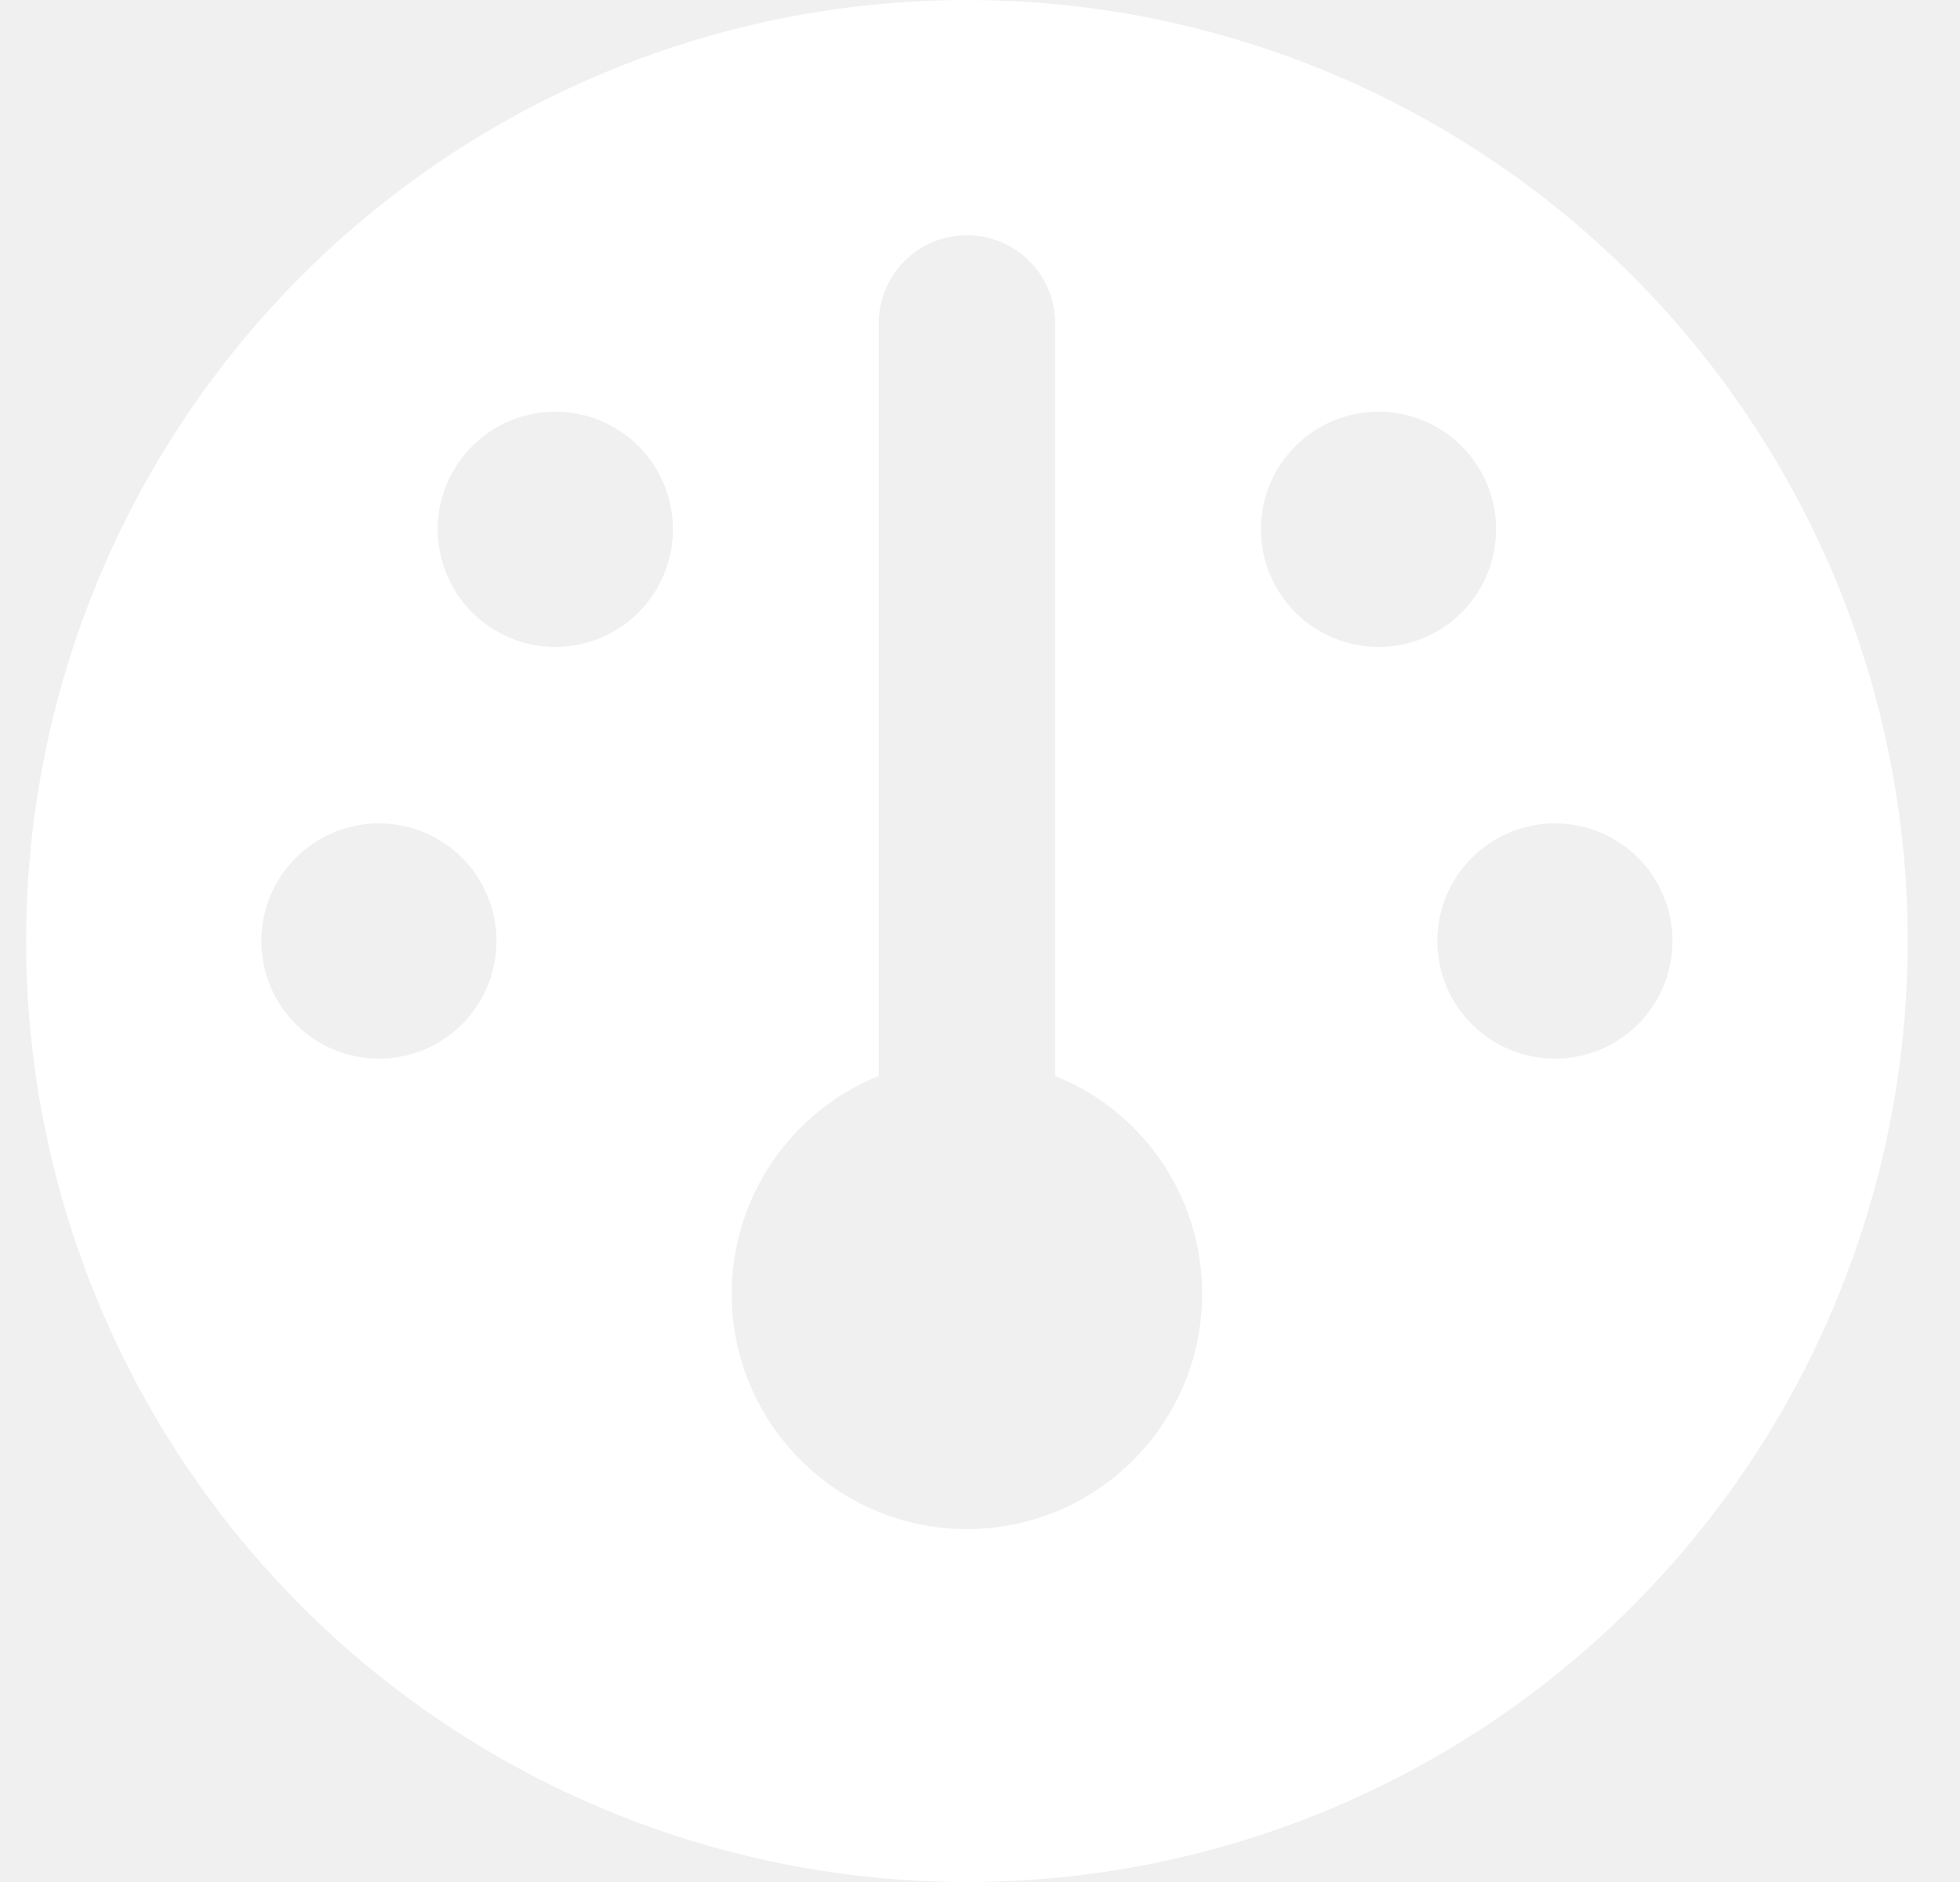
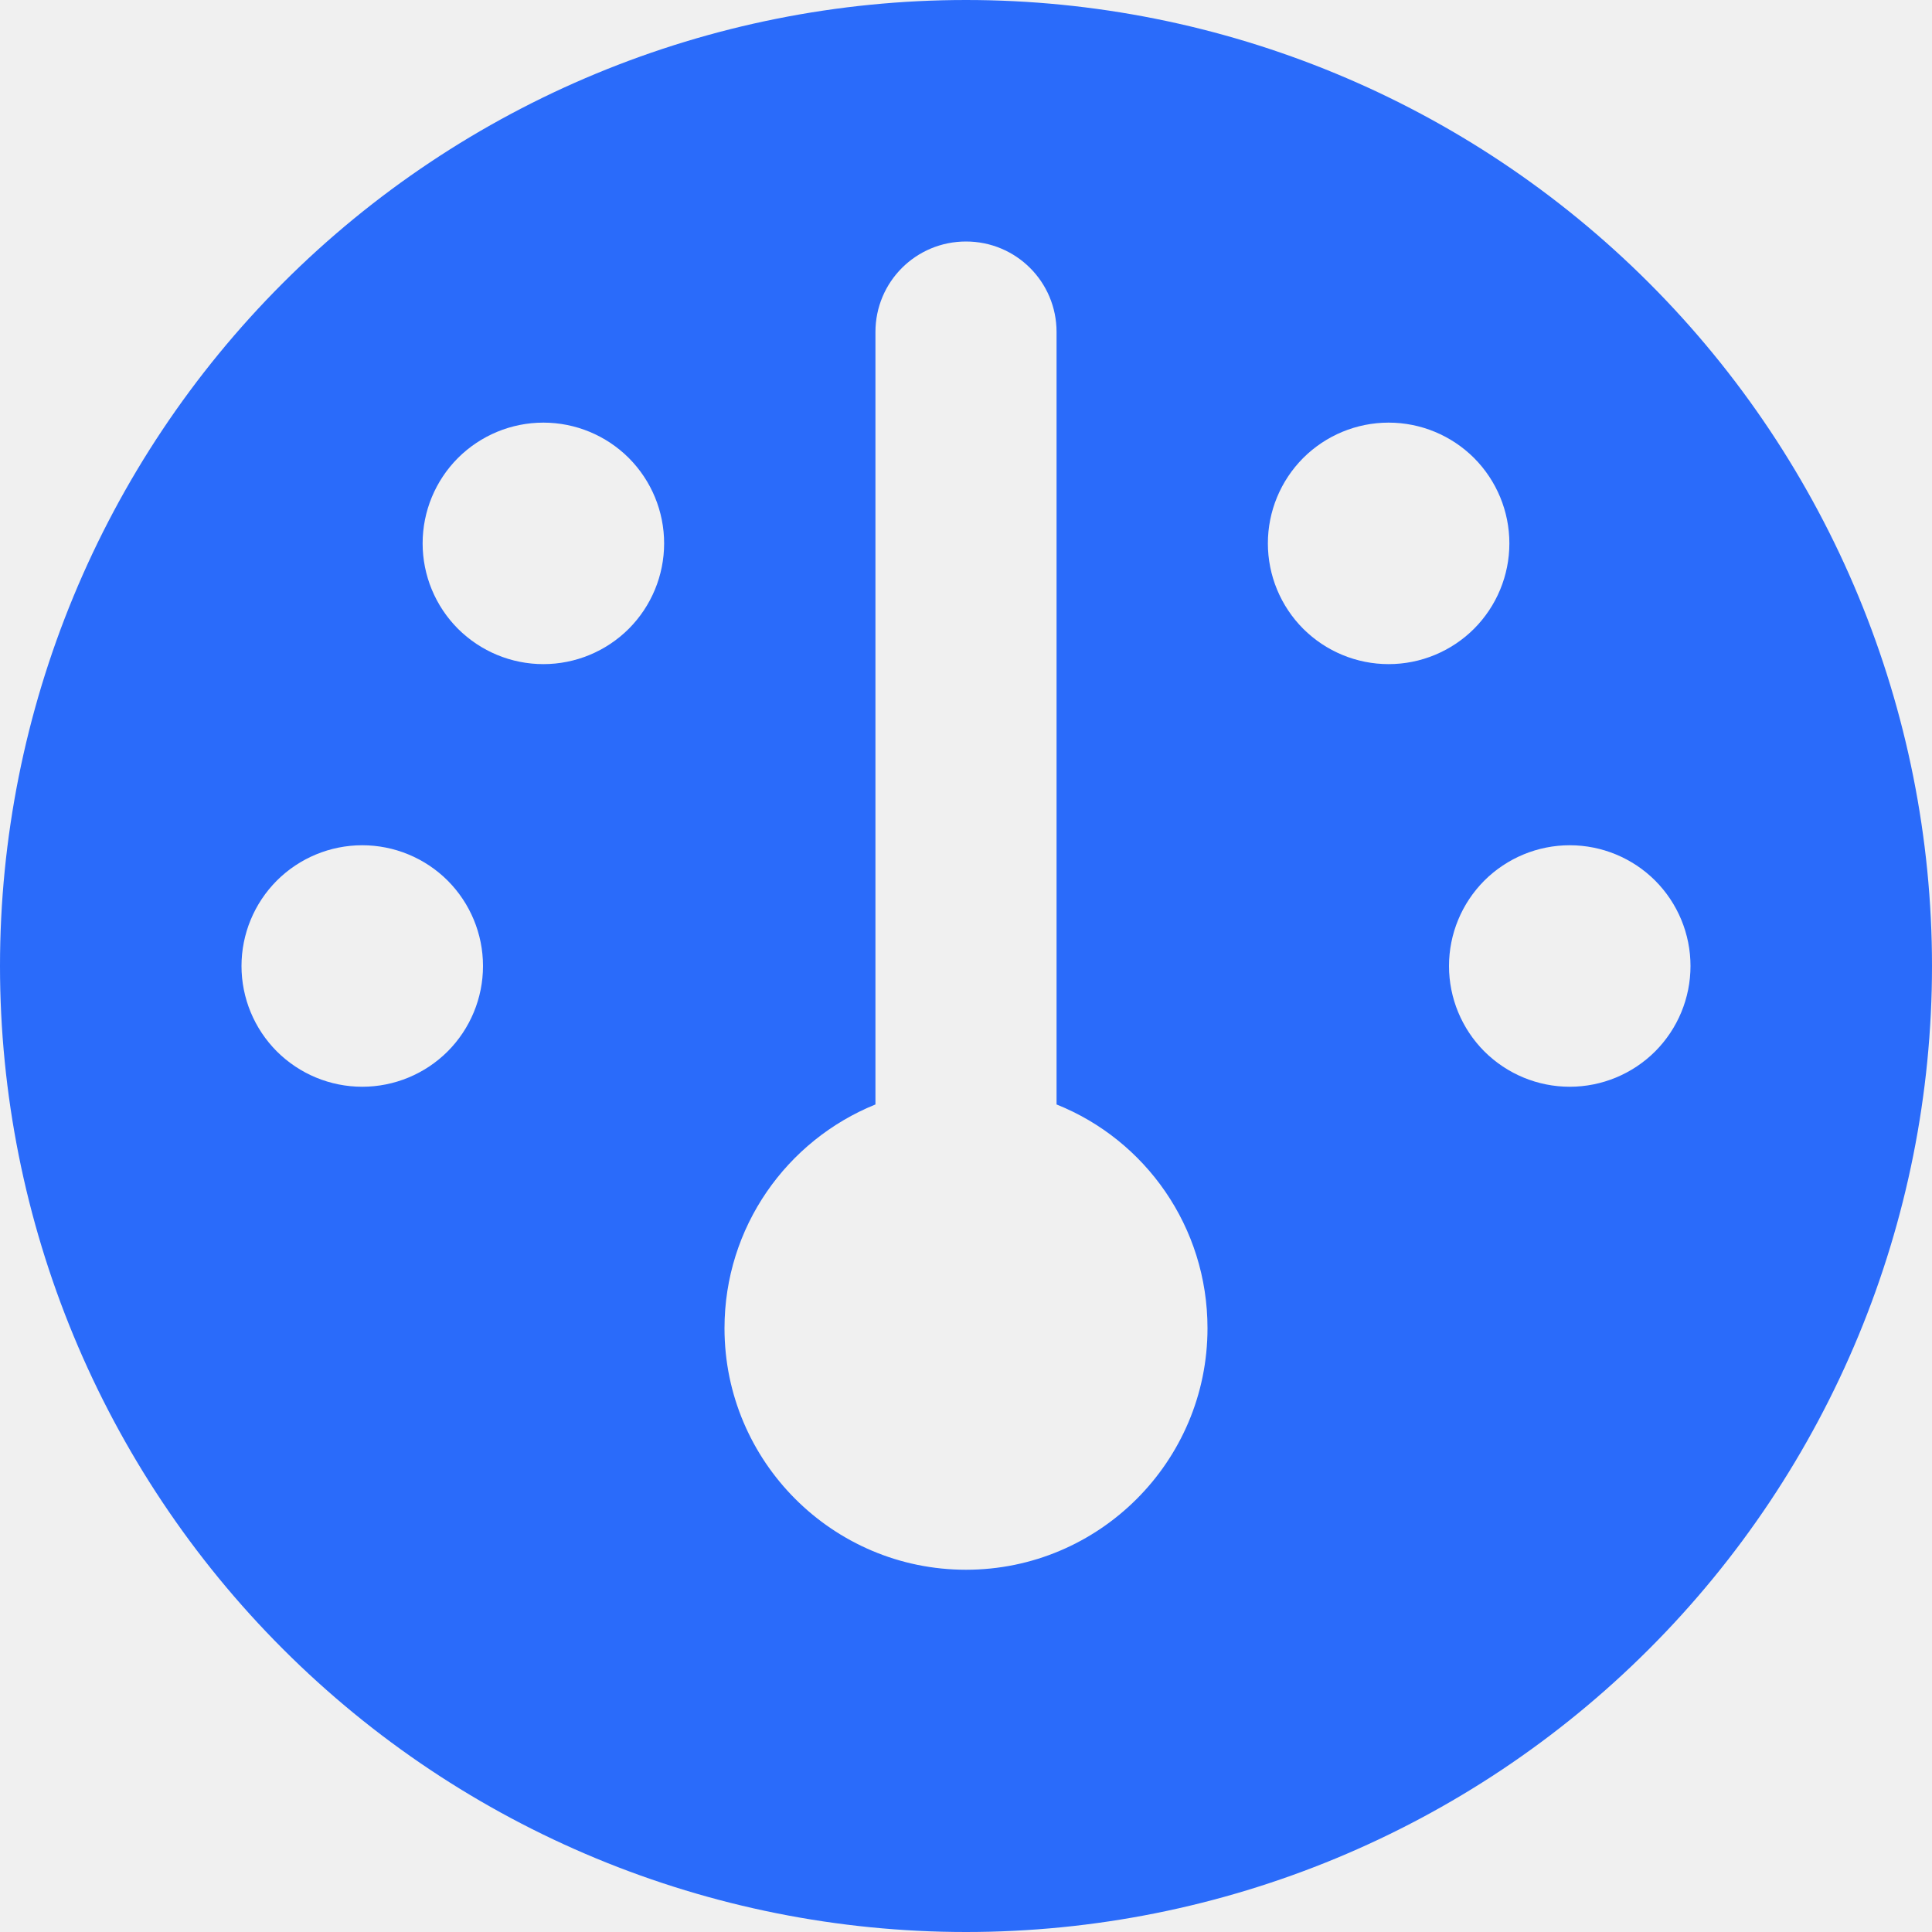
- <svg xmlns="http://www.w3.org/2000/svg" width="25" height="24" viewBox="0 0 25 24" fill="none">
-   <g clip-path="url(#clip0_9_18)">
-     <path d="M0.333 12C0.333 8.817 1.598 5.765 3.848 3.515C6.098 1.264 9.151 0 12.333 0C15.516 0 18.568 1.264 20.819 3.515C23.069 5.765 24.333 8.817 24.333 12C24.333 15.183 23.069 18.235 20.819 20.485C18.568 22.736 15.516 24 12.333 24C9.151 24 6.098 22.736 3.848 20.485C1.598 18.235 0.333 15.183 0.333 12ZM15.333 16.5C15.333 15.239 14.56 14.161 13.458 13.72V4.125C13.458 3.502 12.957 3 12.333 3C11.71 3 11.208 3.502 11.208 4.125V13.72C10.107 14.166 9.333 15.244 9.333 16.5C9.333 18.155 10.679 19.5 12.333 19.5C13.988 19.5 15.333 18.155 15.333 16.5ZM7.083 8.25C7.481 8.25 7.863 8.092 8.144 7.811C8.425 7.529 8.583 7.148 8.583 6.75C8.583 6.352 8.425 5.971 8.144 5.689C7.863 5.408 7.481 5.25 7.083 5.25C6.685 5.25 6.304 5.408 6.023 5.689C5.741 5.971 5.583 6.352 5.583 6.75C5.583 7.148 5.741 7.529 6.023 7.811C6.304 8.092 6.685 8.25 7.083 8.25ZM6.333 12C6.333 11.602 6.175 11.221 5.894 10.939C5.613 10.658 5.231 10.5 4.833 10.5C4.435 10.5 4.054 10.658 3.773 10.939C3.491 11.221 3.333 11.602 3.333 12C3.333 12.398 3.491 12.779 3.773 13.061C4.054 13.342 4.435 13.5 4.833 13.5C5.231 13.5 5.613 13.342 5.894 13.061C6.175 12.779 6.333 12.398 6.333 12ZM19.833 13.5C20.231 13.5 20.613 13.342 20.894 13.061C21.175 12.779 21.333 12.398 21.333 12C21.333 11.602 21.175 11.221 20.894 10.939C20.613 10.658 20.231 10.5 19.833 10.5C19.436 10.5 19.054 10.658 18.773 10.939C18.491 11.221 18.333 11.602 18.333 12C18.333 12.398 18.491 12.779 18.773 13.061C19.054 13.342 19.436 13.5 19.833 13.5ZM19.083 6.75C19.083 6.352 18.925 5.971 18.644 5.689C18.363 5.408 17.981 5.25 17.583 5.25C17.186 5.25 16.804 5.408 16.523 5.689C16.241 5.971 16.083 6.352 16.083 6.75C16.083 7.148 16.241 7.529 16.523 7.811C16.804 8.092 17.186 8.25 17.583 8.25C17.981 8.25 18.363 8.092 18.644 7.811C18.925 7.529 19.083 7.148 19.083 6.75Z" fill="white" />
+ <svg xmlns="http://www.w3.org/2000/svg" width="24" height="24" viewBox="0 0 24 24" fill="none">
+   <g clip-path="url(#clip0_45_2)">
+     <path d="M0 12C0 8.817 1.264 5.765 3.515 3.515C5.765 1.264 8.817 0 12 0C15.183 0 18.235 1.264 20.485 3.515C22.736 5.765 24 8.817 24 12C24 15.183 22.736 18.235 20.485 20.485C18.235 22.736 15.183 24 12 24C8.817 24 5.765 22.736 3.515 20.485C1.264 18.235 0 15.183 0 12ZM15 16.5C15 15.239 14.227 14.161 13.125 13.72V4.125C13.125 3.502 12.623 3 12 3C11.377 3 10.875 3.502 10.875 4.125V13.72C9.773 14.166 9 15.244 9 16.5C9 18.155 10.345 19.5 12 19.5C13.655 19.5 15 18.155 15 16.5ZM6.75 8.25C7.148 8.25 7.529 8.092 7.811 7.811C8.092 7.529 8.25 7.148 8.25 6.75C8.25 6.352 8.092 5.971 7.811 5.689C7.529 5.408 7.148 5.25 6.75 5.25C6.352 5.25 5.971 5.408 5.689 5.689C5.408 5.971 5.25 6.352 5.25 6.75C5.25 7.148 5.408 7.529 5.689 7.811C5.971 8.092 6.352 8.25 6.75 8.25ZM6 12C6 11.602 5.842 11.221 5.561 10.939C5.279 10.658 4.898 10.5 4.5 10.5C4.102 10.5 3.721 10.658 3.439 10.939C3.158 11.221 3 11.602 3 12C3 12.398 3.158 12.779 3.439 13.061C3.721 13.342 4.102 13.5 4.5 13.5C4.898 13.5 5.279 13.342 5.561 13.061C5.842 12.779 6 12.398 6 12ZM19.5 13.5C19.898 13.5 20.279 13.342 20.561 13.061C20.842 12.779 21 12.398 21 12C21 11.602 20.842 11.221 20.561 10.939C20.279 10.658 19.898 10.5 19.5 10.5C19.102 10.5 18.721 10.658 18.439 10.939C18.158 11.221 18 11.602 18 12C18 12.398 18.158 12.779 18.439 13.061C18.721 13.342 19.102 13.5 19.5 13.5ZM18.75 6.75C18.75 6.352 18.592 5.971 18.311 5.689C18.029 5.408 17.648 5.25 17.25 5.25C16.852 5.25 16.471 5.408 16.189 5.689C15.908 5.971 15.75 6.352 15.75 6.75C15.75 7.148 15.908 7.529 16.189 7.811C16.471 8.092 16.852 8.25 17.25 8.25C17.648 8.25 18.029 8.092 18.311 7.811C18.592 7.529 18.75 7.148 18.75 6.75Z" fill="#2A6BFA" />
  </g>
  <defs>
-     <clipPath id="clip0_9_18">
-       <rect width="24" height="24" fill="white" transform="translate(0.333313)" />
+     <clipPath id="clip0_45_2">
+       <rect width="24" height="24" fill="white" />
    </clipPath>
  </defs>
</svg>
